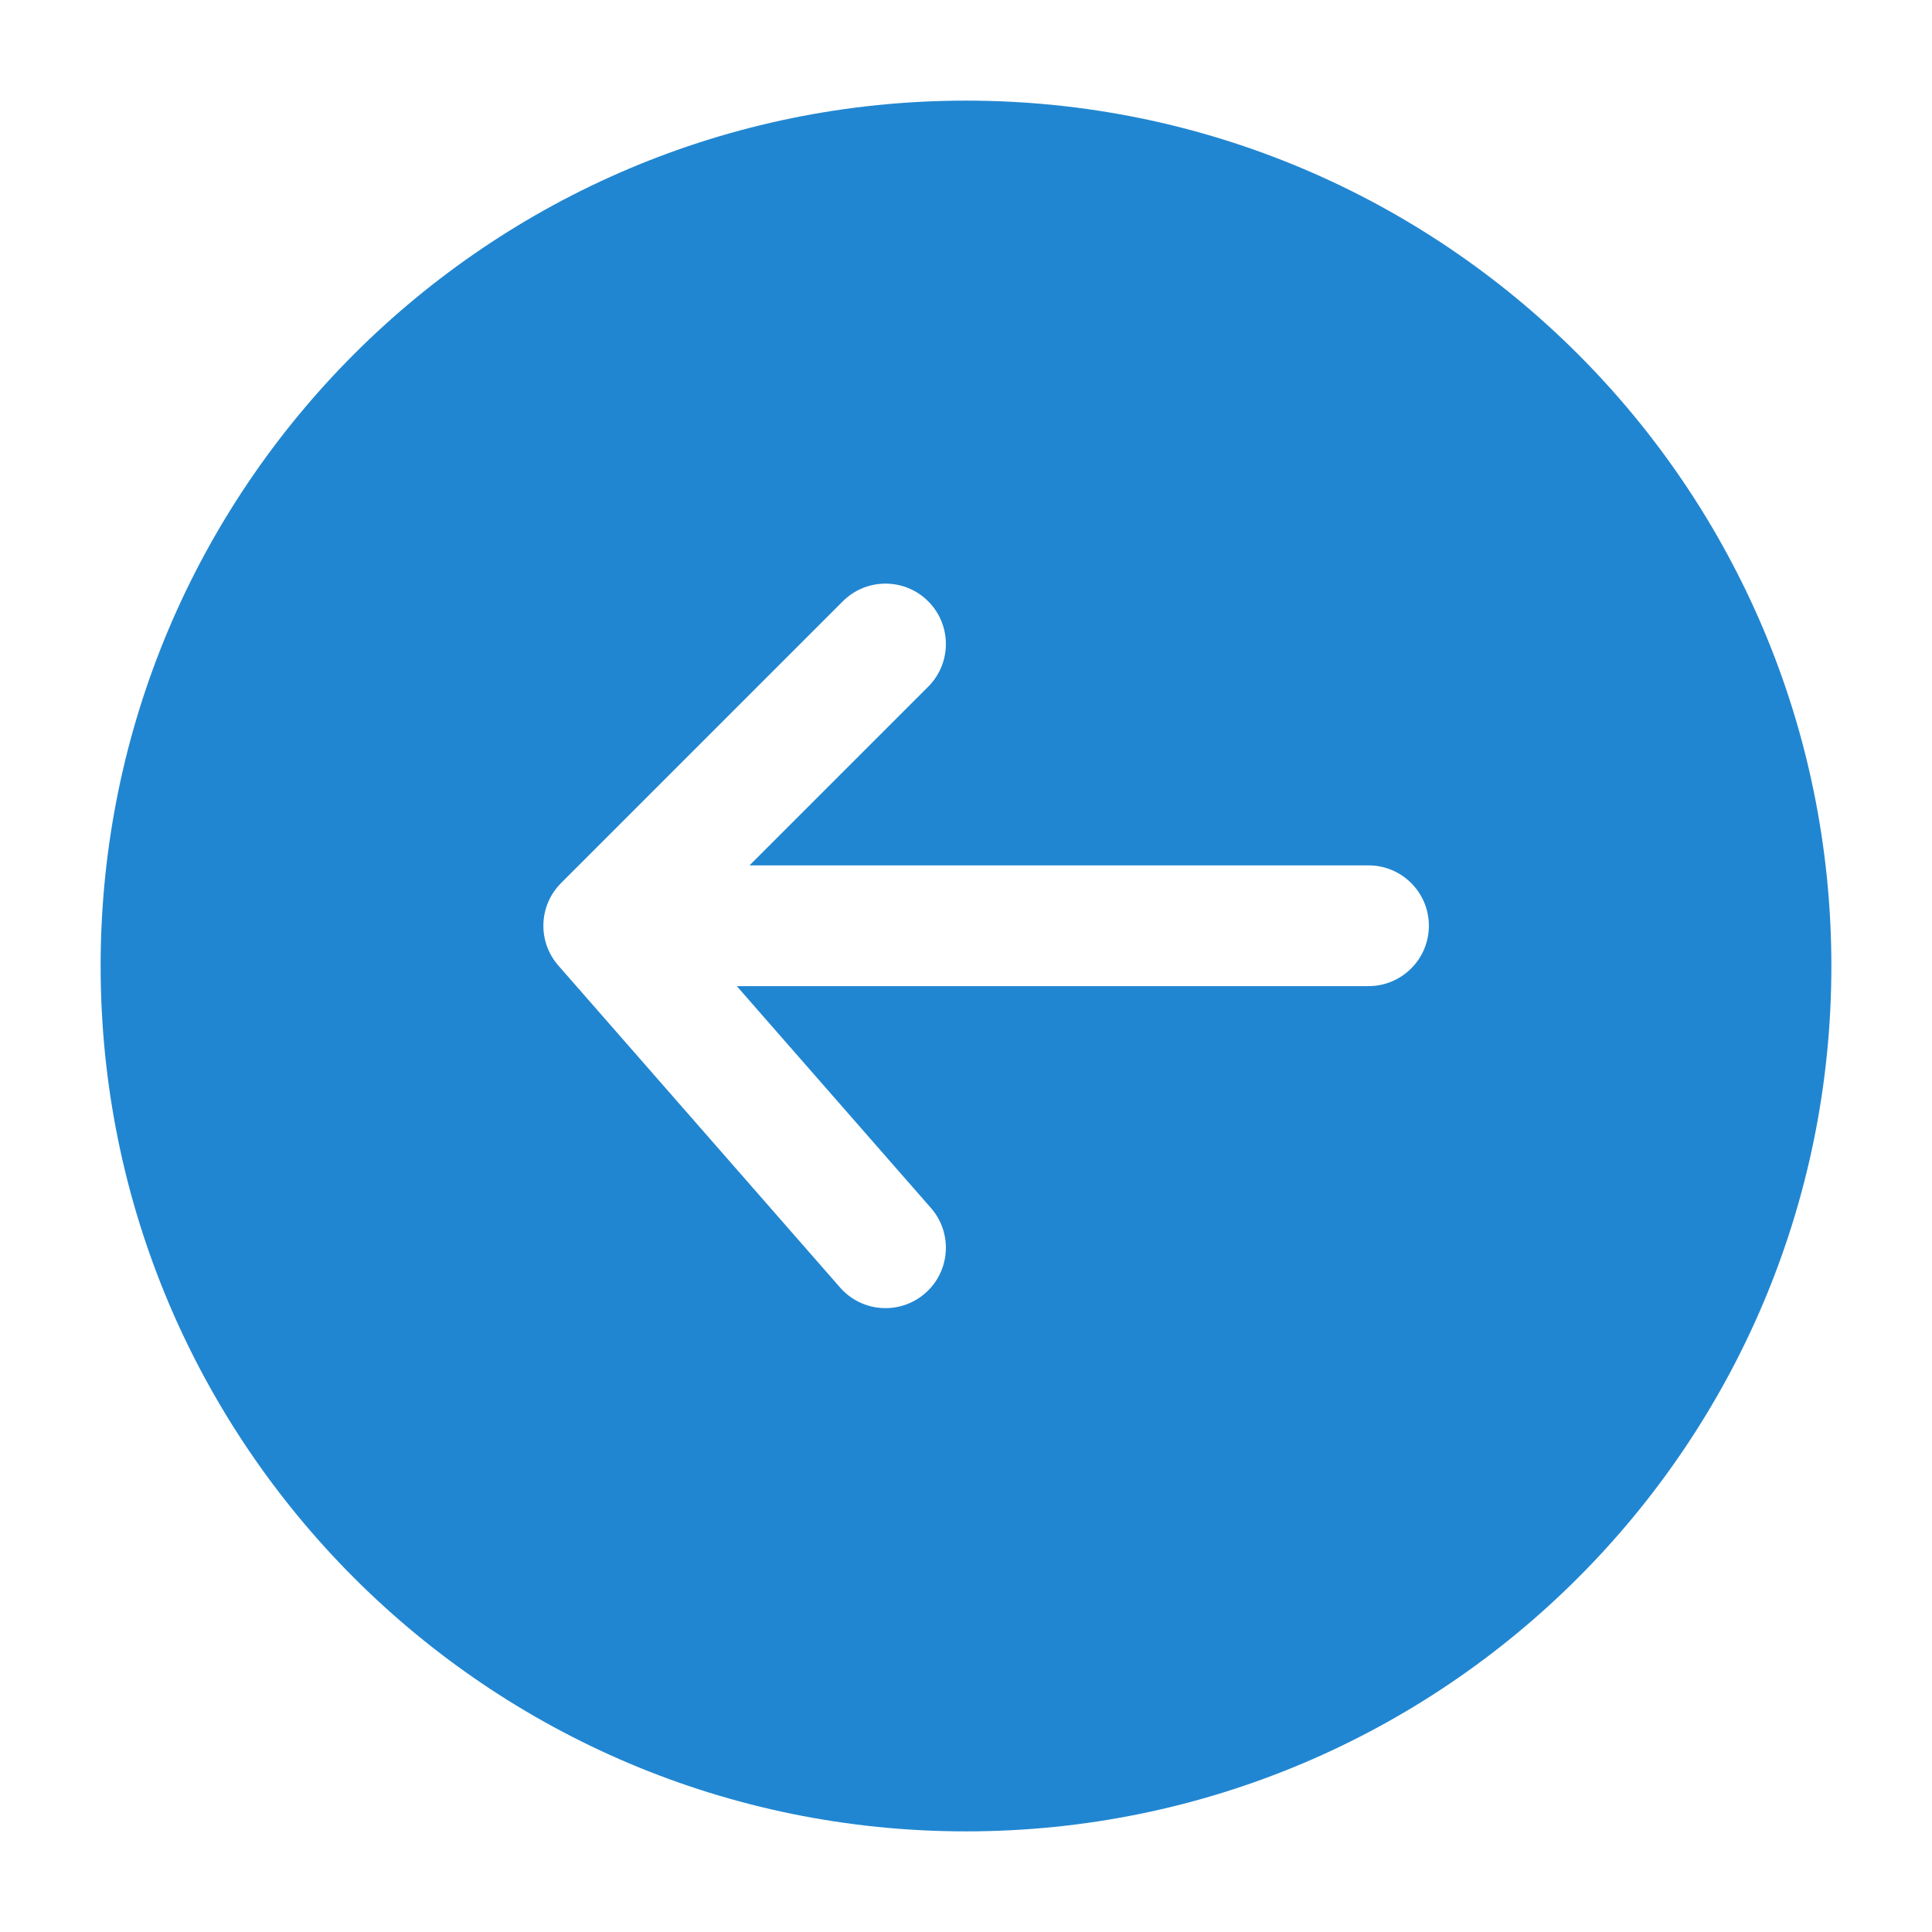
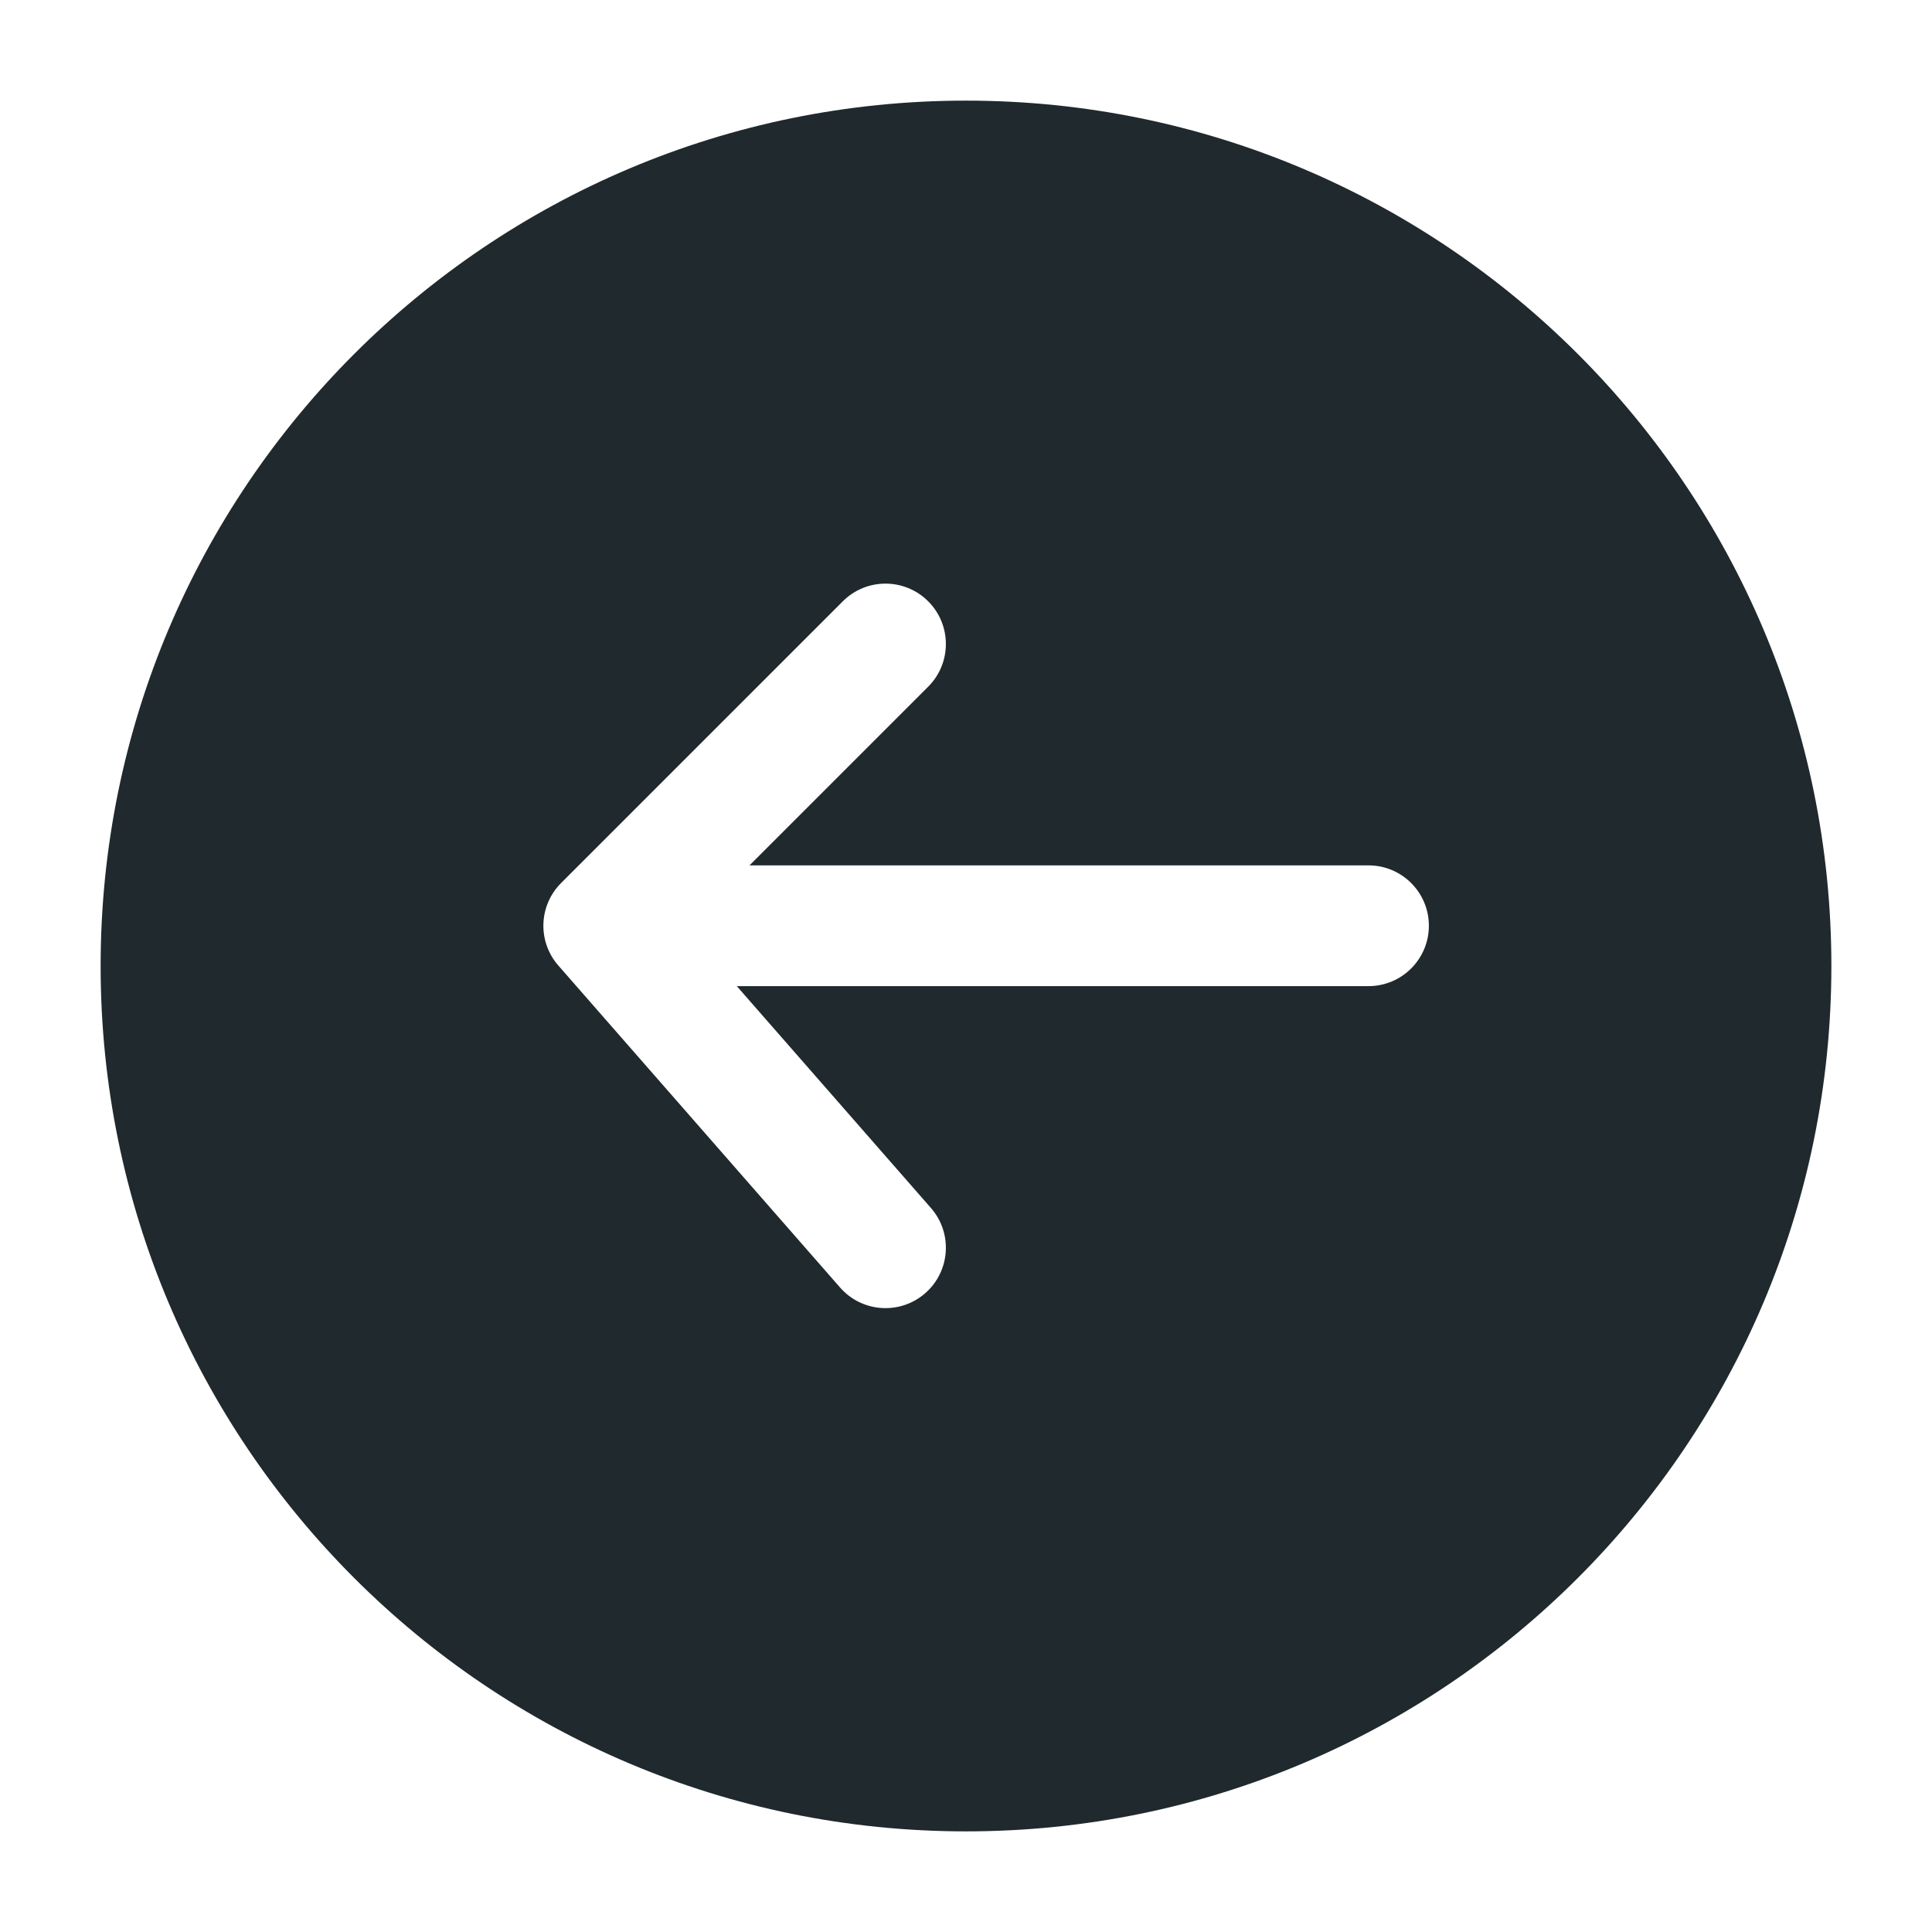
<svg xmlns="http://www.w3.org/2000/svg" version="1.1" id="Layer_1" x="0px" y="0px" width="512px" height="512px" viewBox="0 0 512 512" enable-background="new 0 0 512 512" xml:space="preserve">
-   <path fill="#2186D1" d="M256,485.333C129.342,485.333,26.667,382.658,26.667,256C26.667,129.343,129.342,26.667,256,26.667  c126.657,0,229.333,102.676,229.333,229.333C485.333,382.658,382.657,485.333,256,485.333z M148.688,234.021  c-5.957,5.956-6.275,15.509-0.729,21.849l74.667,85.333c5.817,6.649,15.928,7.324,22.577,1.504  c6.65-5.817,7.324-15.928,1.504-22.577l-51.447-58.796h167.406c8.837,0,16-7.165,16-16c0-8.836-7.163-16-16-16H198.629  l47.351-47.353c6.249-6.249,6.249-16.379,0-22.627c-6.249-6.249-16.378-6.249-22.626,0L148.688,234.021z" />
+   <path fill="#20292d" d="M256,485.333C129.342,485.333,26.667,382.658,26.667,256C26.667,129.343,129.342,26.667,256,26.667  c126.657,0,229.333,102.676,229.333,229.333C485.333,382.658,382.657,485.333,256,485.333z M148.688,234.021  c-5.957,5.956-6.275,15.509-0.729,21.849l74.667,85.333c5.817,6.649,15.928,7.324,22.577,1.504  c6.65-5.817,7.324-15.928,1.504-22.577l-51.447-58.796h167.406c8.837,0,16-7.165,16-16c0-8.836-7.163-16-16-16H198.629  l47.351-47.353c6.249-6.249,6.249-16.379,0-22.627c-6.249-6.249-16.378-6.249-22.626,0L148.688,234.021z" />
</svg>
